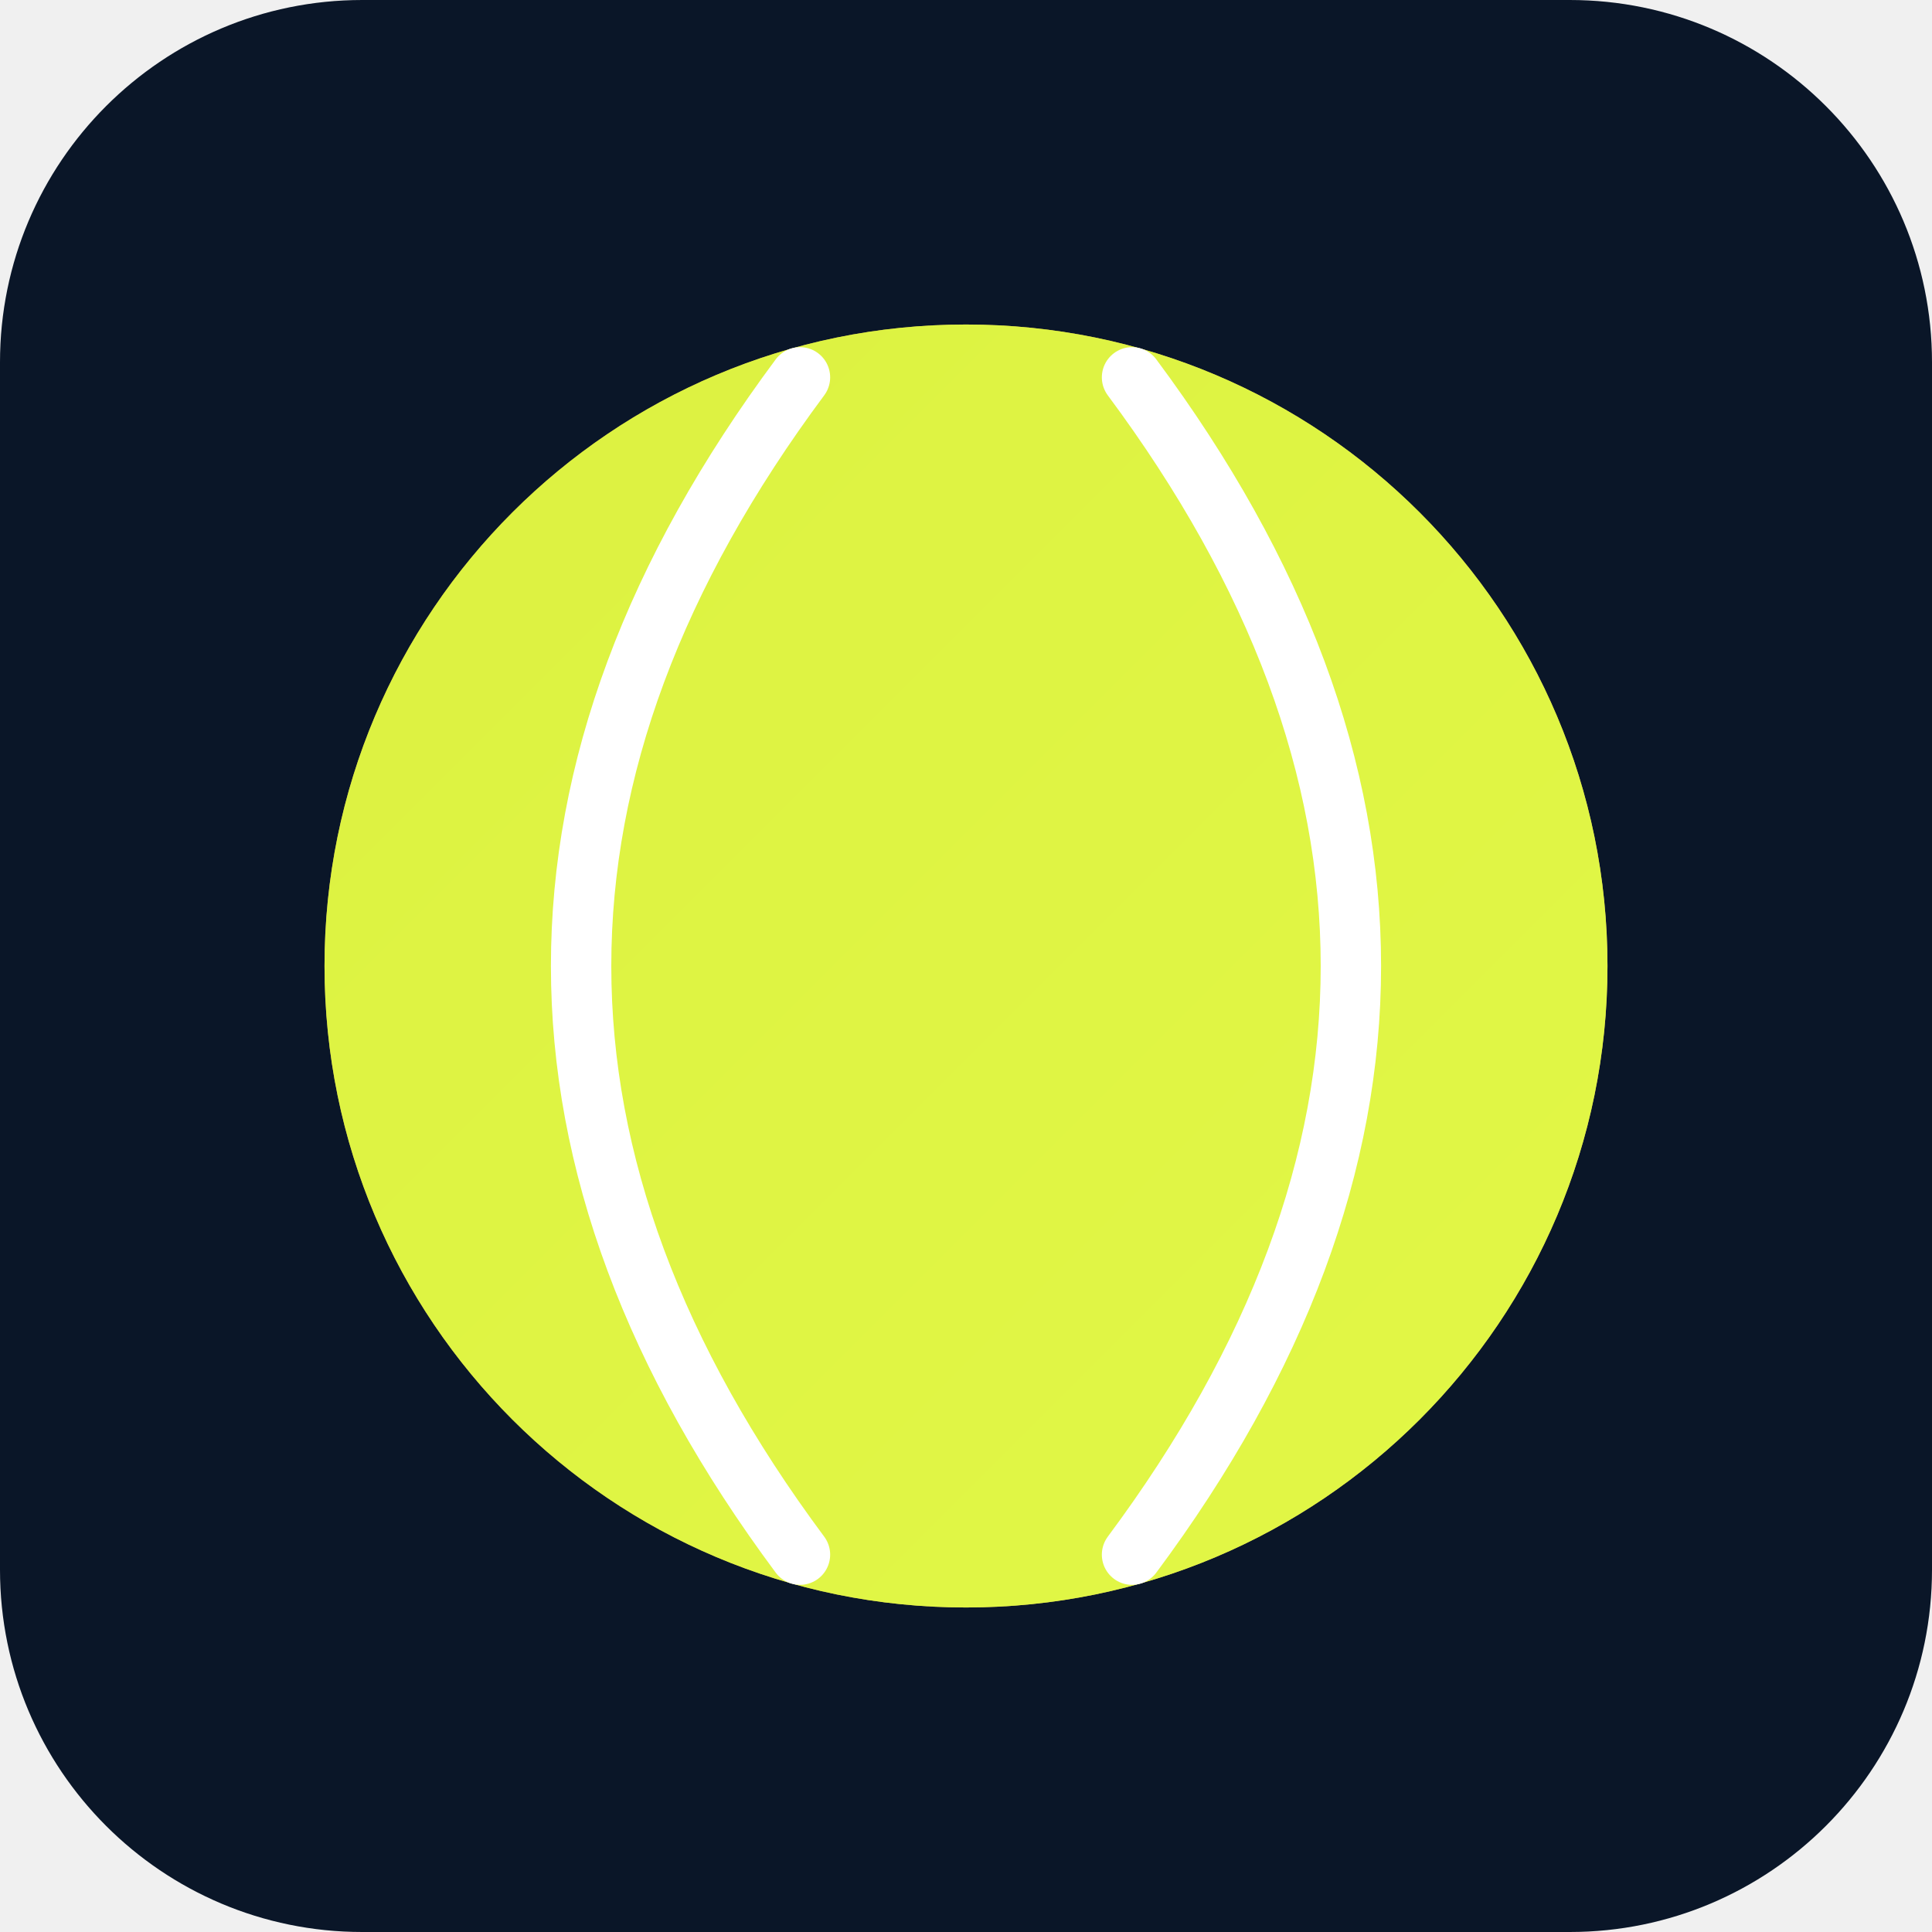
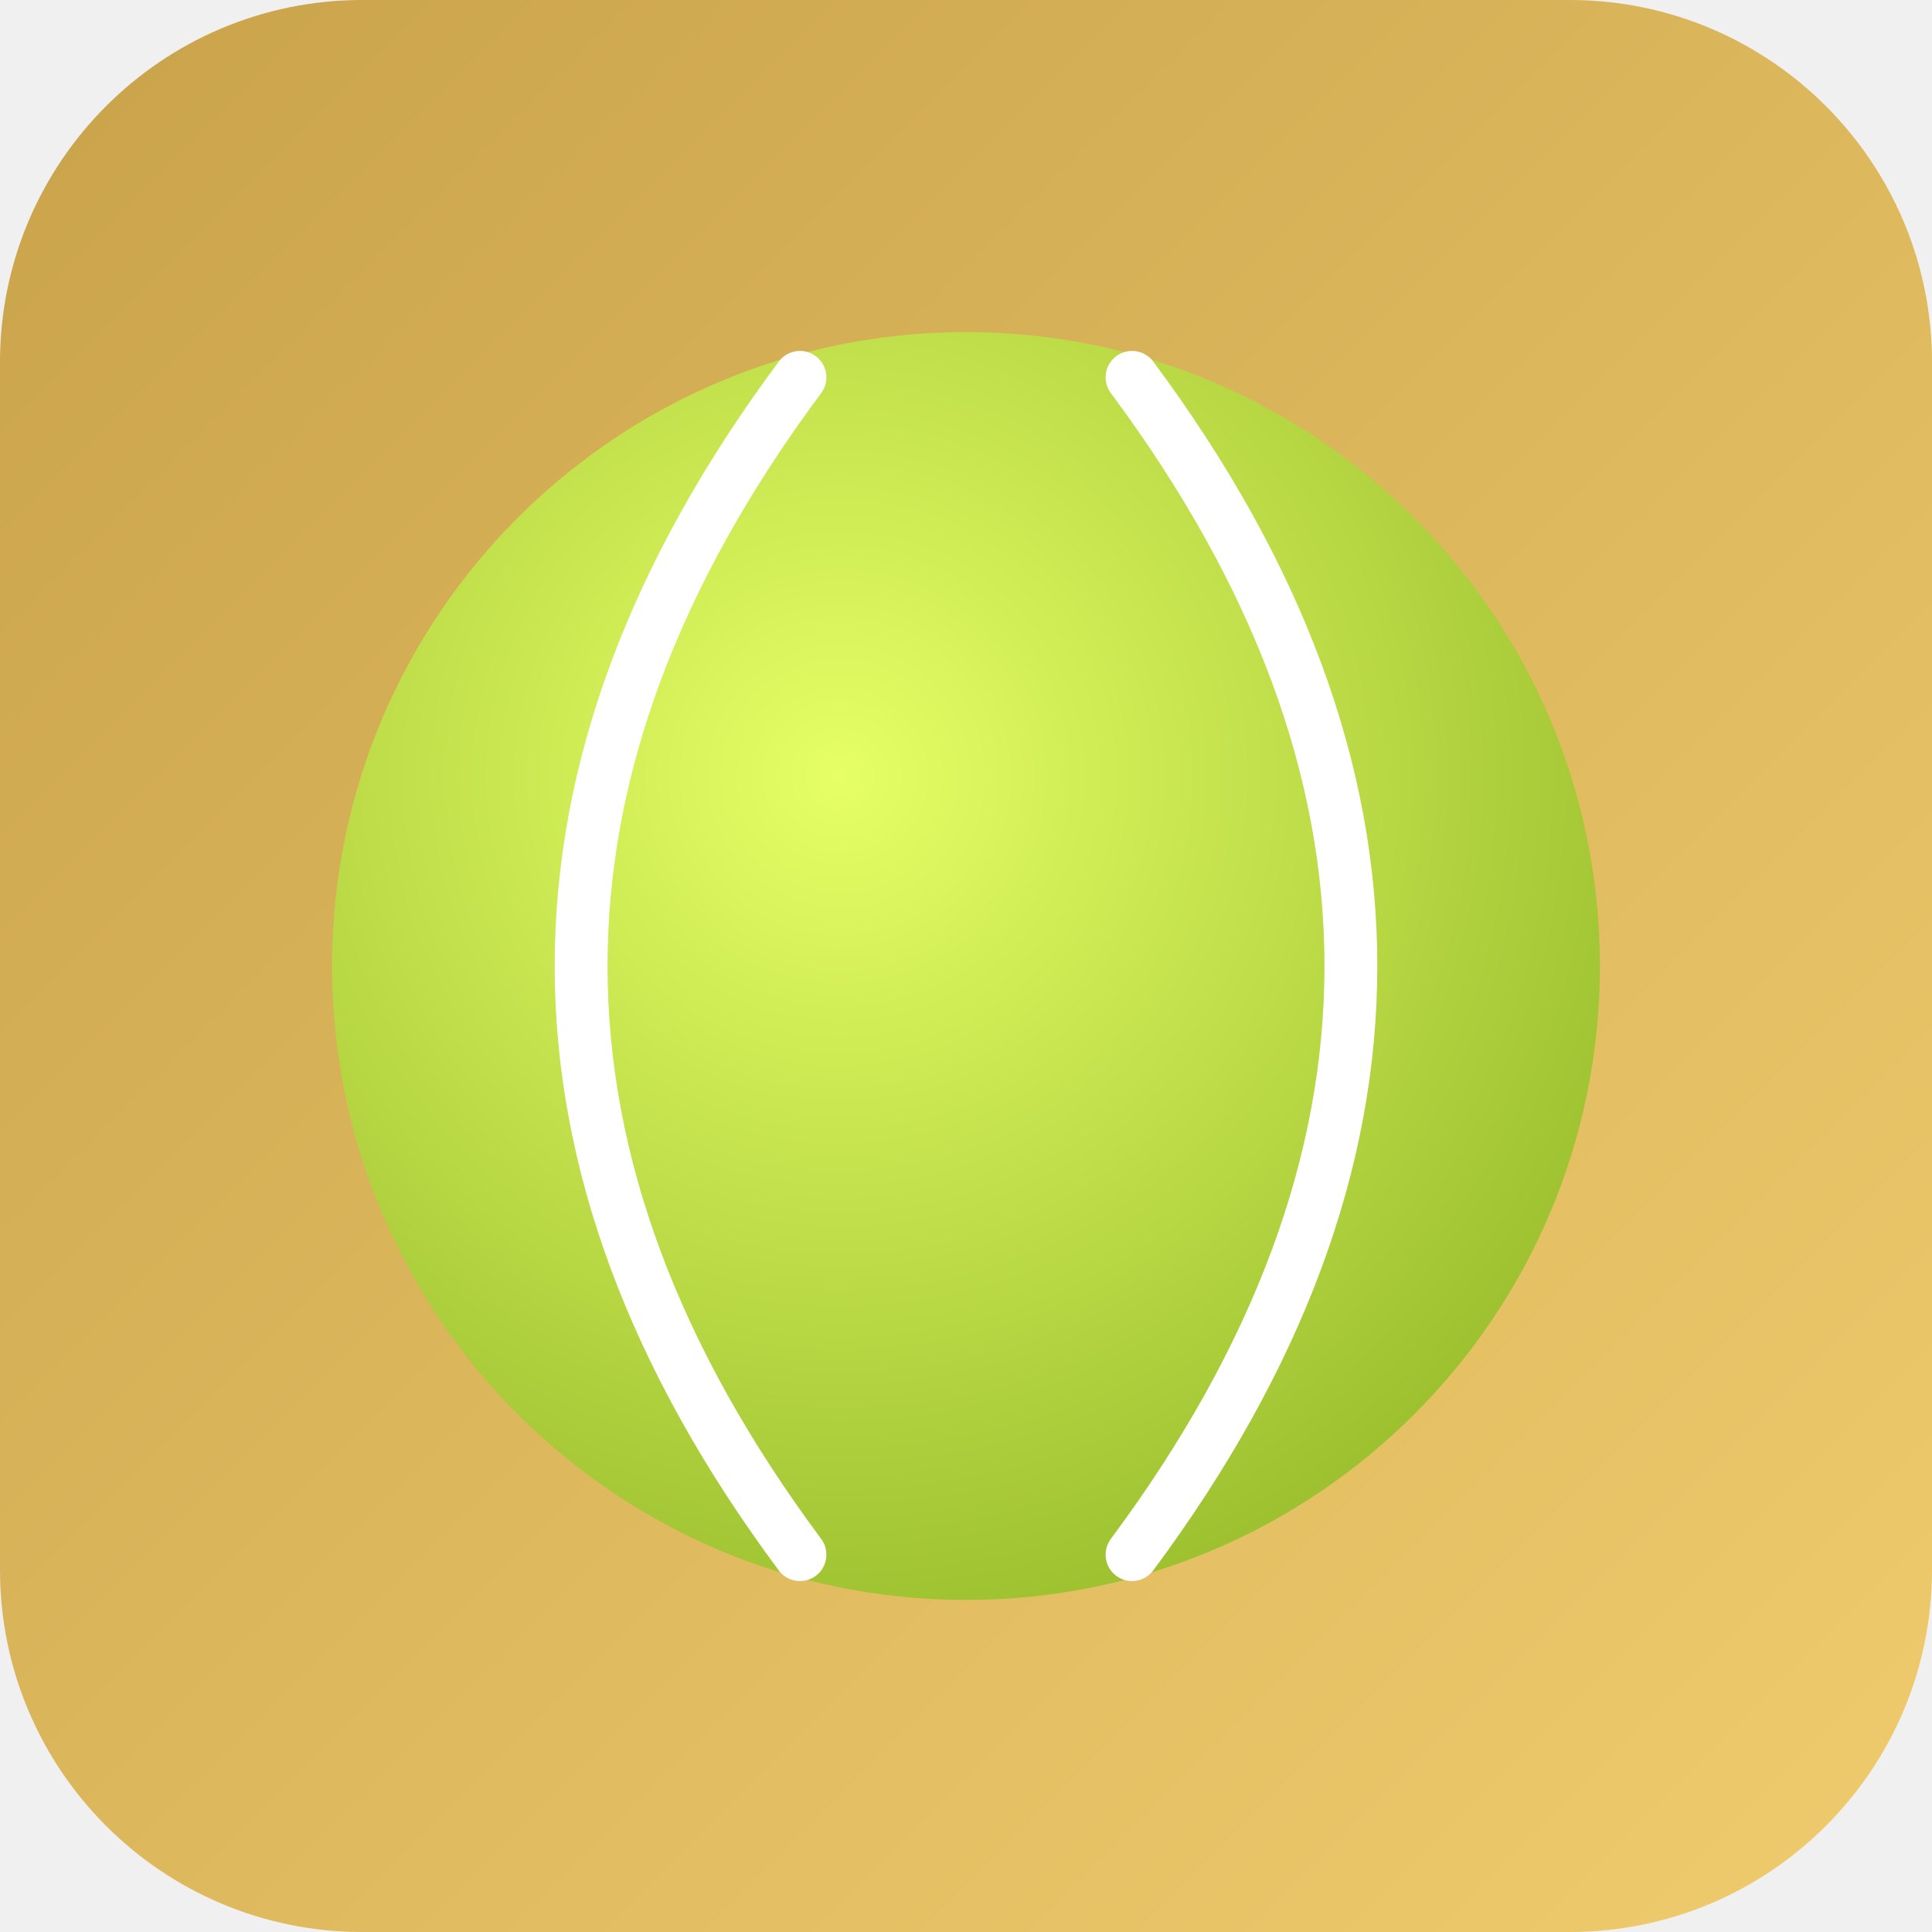
<svg xmlns="http://www.w3.org/2000/svg" viewBox="0 0 512 512">
  <defs>
    <linearGradient id="gold" x1="0" y1="0" x2="1" y2="1">
      <stop offset="0" stop-color="#c9a24a" />
      <stop offset="1" stop-color="#f0cc6e" />
    </linearGradient>
+     <radialGradient id="ball" cx="0.4" cy="0.35" r="0.7">
+       <stop offset="0" stop-color="#e6ff66" />
+       <stop offset="1" stop-color="#9bbf2e" />
+     </radialGradient>
  </defs>
-   <rect width="512" height="512" rx="96" fill="#0a1628" />
-   <circle cx="256" cy="256" r="170" fill="url(#gold)" />
-   <circle cx="256" cy="256" r="170" fill="#dfff3f" opacity="0.85" />
-   <path d="M 212 100 Q 96 256 212 412" stroke="#ffffff" stroke-width="16" fill="none" stroke-linecap="round" />
-   <path d="M 300 100 Q 416 256 300 412" stroke="#ffffff" stroke-width="16" fill="none" stroke-linecap="round" />
+   <rect width="512" height="512" rx="96" fill="url(#gold)" />
+   <circle cx="256" cy="256" r="168" fill="url(#ball)" />
+   <path d="M 212 100 Q 96 256 212 412" stroke="#ffffff" stroke-width="14" fill="none" stroke-linecap="round" />
+   <path d="M 300 100 Q 416 256 300 412" stroke="#ffffff" stroke-width="14" fill="none" stroke-linecap="round" />
</svg>
